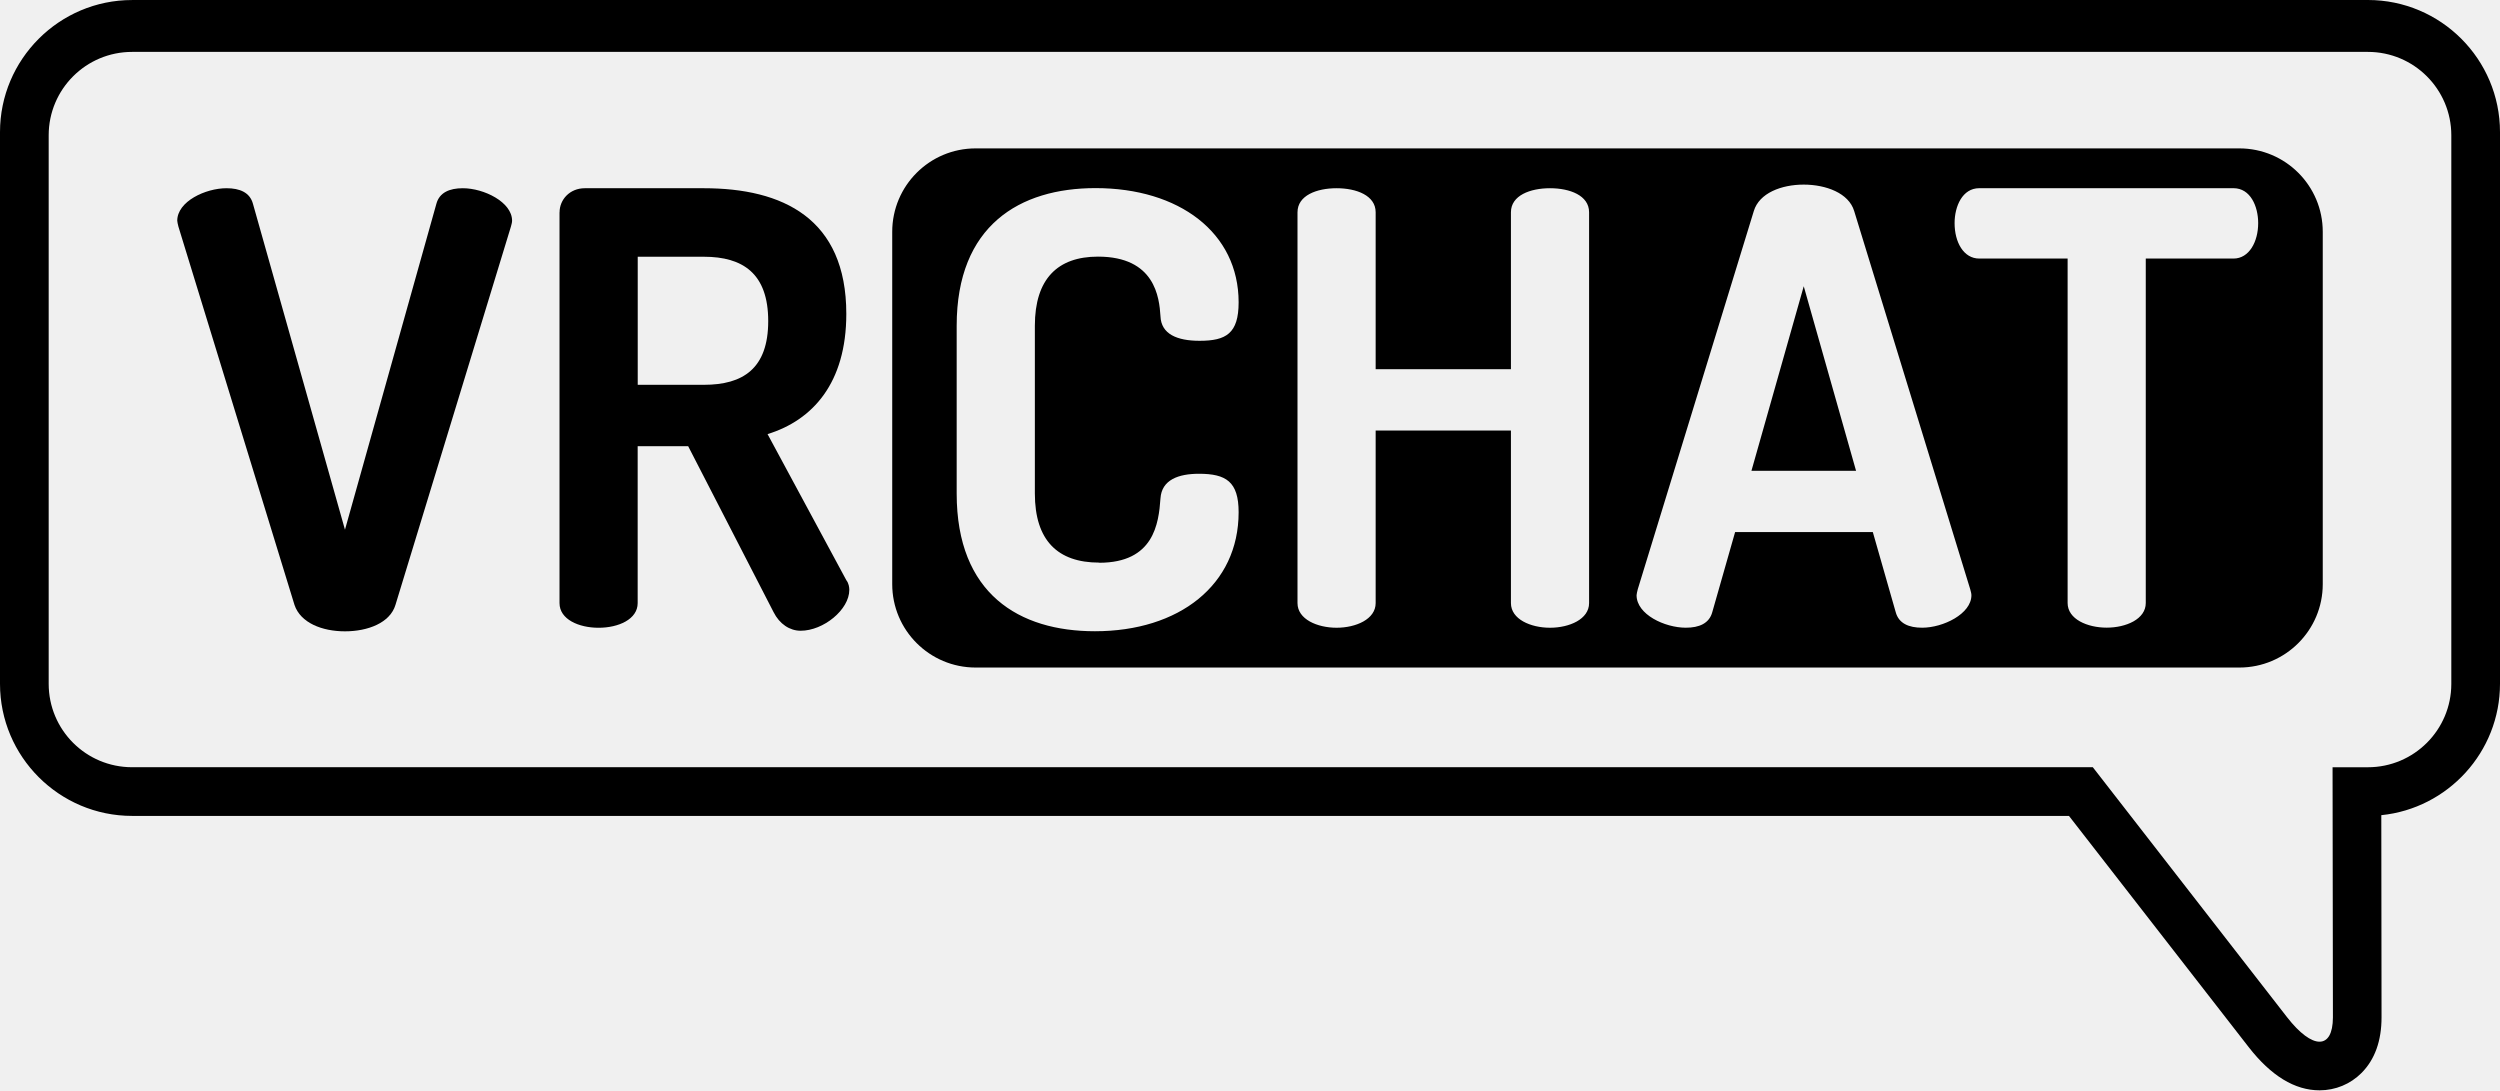
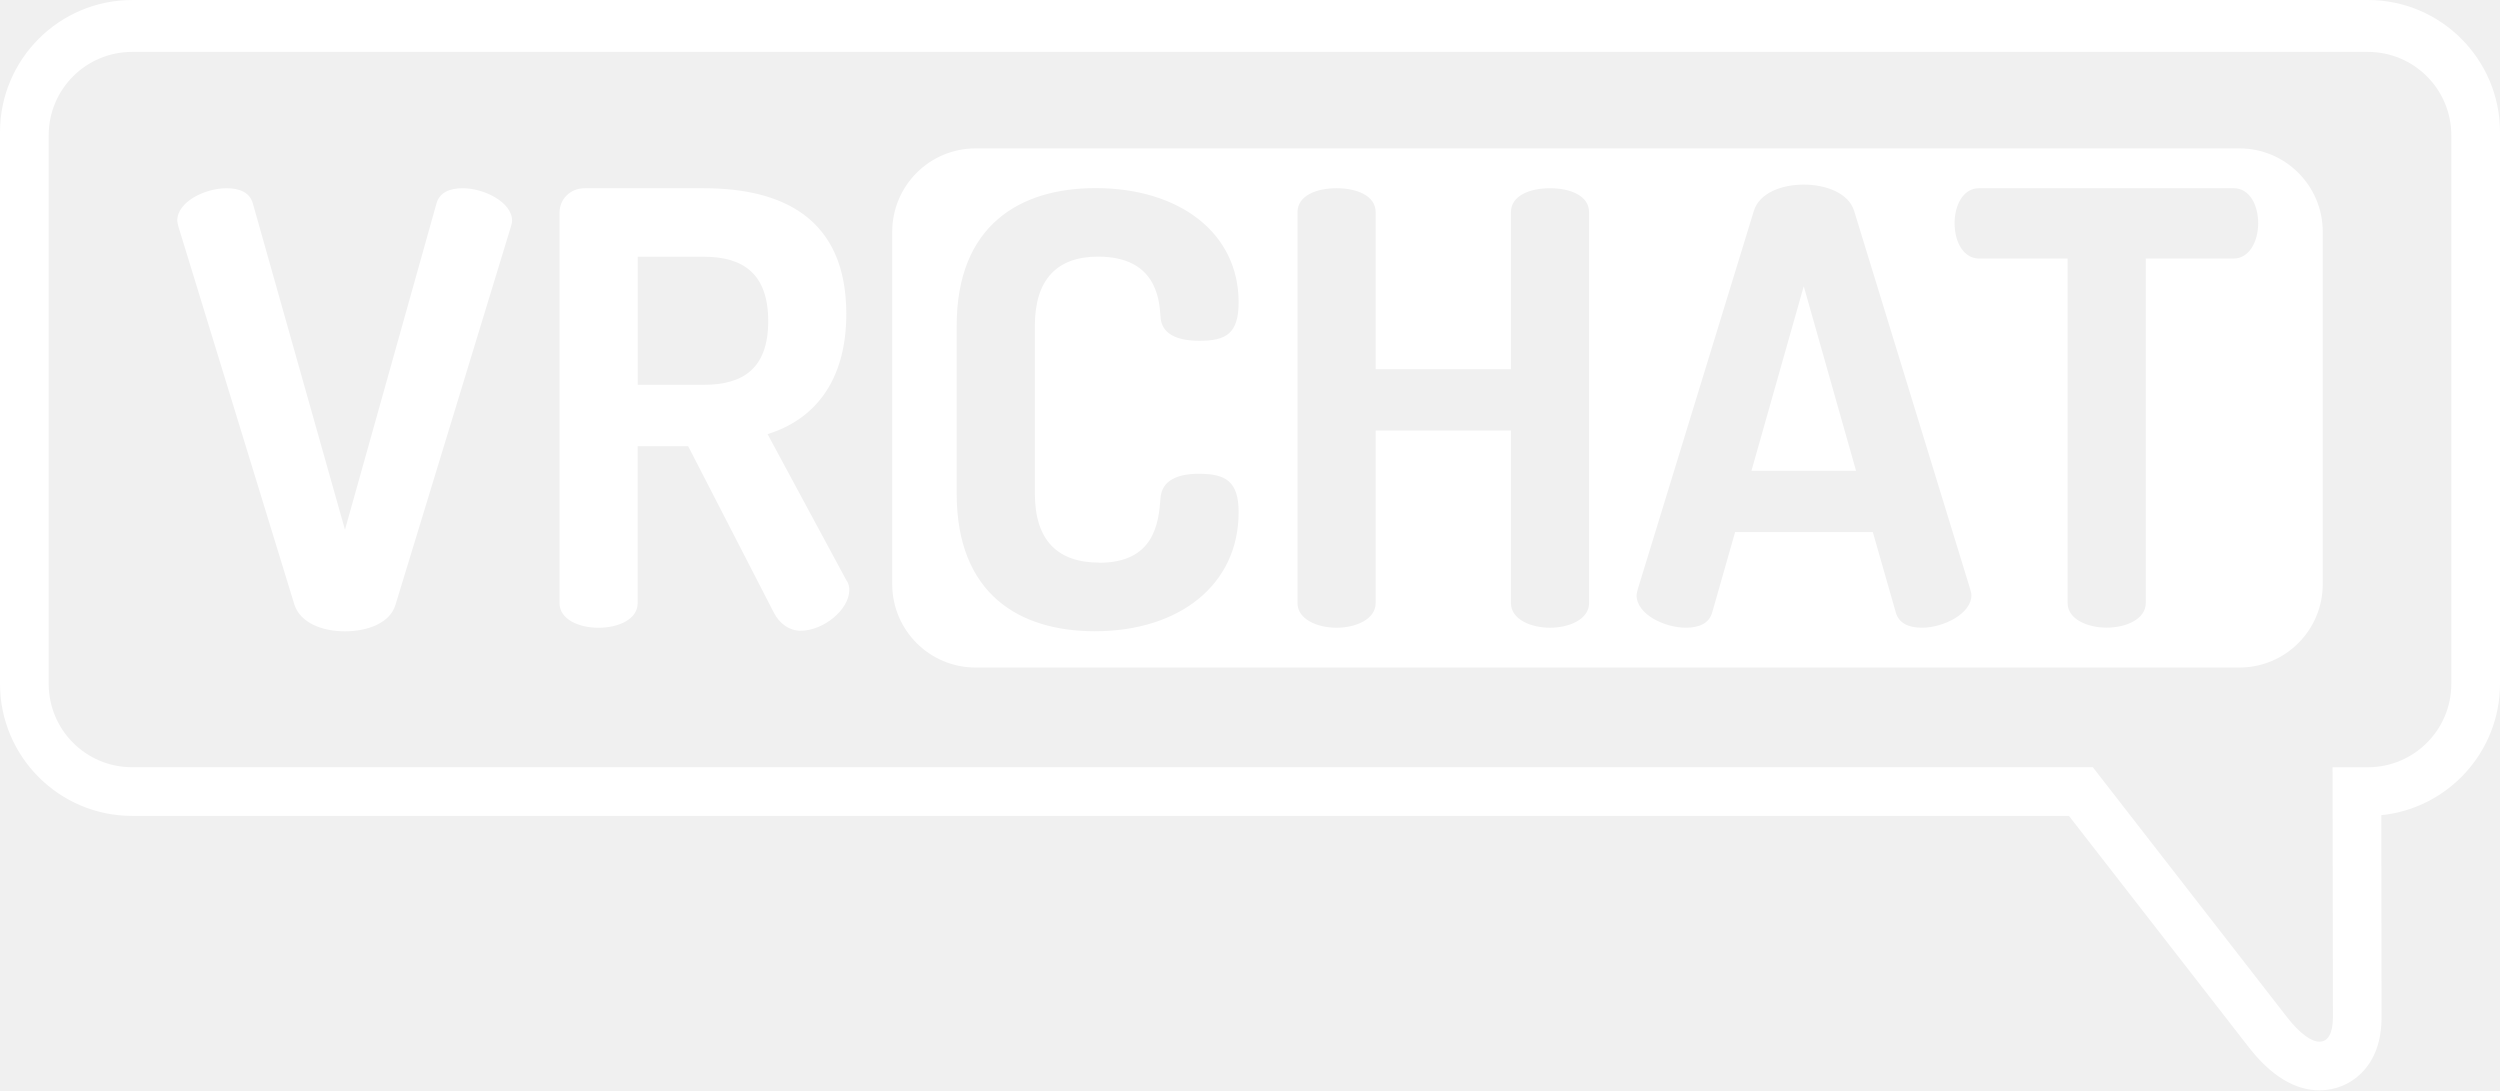
<svg xmlns="http://www.w3.org/2000/svg" id="Logo" viewBox="172 113.32 856.01 373.33">
  <defs>
    <style>
      .cls-1 {
-         stroke-width: 0px;
+       fill: #fff;
+       stroke-width: 0px;
      }
    </style>
  </defs>
  <path class="cls-1" d="M982.78,113.33H217.23c-24.93,0-45.23,20.29-45.23,45.23v188.9c0,24.95,20.3,45.23,45.23,45.23h663.19l61.54,79.17c7.64,9.82,15.79,14.79,24.25,14.79,5.46,0,10.55-2.11,14.38-5.94,4.56-4.59,6.87-11,6.86-19.11l-.08-69.16c22.78-2.31,40.64-21.6,40.64-45v-188.89c0-24.96-20.29-45.23-45.22-45.23ZM1011.34,347.47c0,15.78-12.8,28.56-28.56,28.56h-12.1v1.11l.12,84.57c-.02,5.53-1.76,8.29-4.59,8.29s-6.76-2.8-11.1-8.37l-66.52-85.61H217.23c-15.79,0-28.56-12.78-28.56-28.56v-187.81c0-15.78,12.78-28.56,28.56-28.56h765.55c15.78,0,28.56,12.8,28.56,28.56v187.81Z" />
  <path class="cls-1" d="M330.47,177.77c-4.53,0-8.02,1.45-9.06,5.36l-31.29,111.56-31.5-111.56c-1.04-3.92-4.53-5.36-9.06-5.36-7.19,0-16.87,4.53-16.87,11.12,0,.41.21,1.23.41,2.06l39.73,129.48c2.06,6.17,9.47,9.06,17.29,9.06s15.44-2.89,17.29-9.06l39.52-129.48c.21-.83.41-1.43.41-2.06,0-6.38-9.66-11.12-16.87-11.12Z" />
  <path class="cls-1" d="M434.81,261.96c15.44-4.74,26.97-17.5,26.97-41.16,0-32.75-21.82-43.03-48.79-43.03h-40.75c-5.15,0-8.64,3.91-8.64,8.23h-.02v133.83c0,5.55,6.59,8.44,13.38,8.44s13.38-2.89,13.38-8.44v-53.73h17.29l29.24,56.81c2.06,4.11,5.57,6.38,9.27,6.38,7.81,0,16.67-7.21,16.67-14,0-.83-.19-2.26-1.02-3.3l-26.97-50.02ZM413.01,245.07h-22.65v-43.84h22.65c13.38,0,22.03,5.76,22.03,22.03s-8.64,21.82-22.03,21.82Z" />
  <polygon class="cls-1" points="771.7 274.52 807.52 274.52 789.61 211.33 771.7 274.52" />
  <path class="cls-1" d="M938.76,164.13h-432.7c-15.78,0-28.56,12.79-28.56,28.56v120.64c0,15.78,12.79,28.56,28.56,28.56h432.7c15.78,0,28.56-12.79,28.56-28.56v-120.64c0-15.78-12.79-28.56-28.56-28.56ZM548.36,305.98v.03c18.72,0,20.38-13.38,20.99-22.03.41-6.38,6.17-8.44,13.17-8.44,9.27,0,13.59,2.68,13.59,13.17,0,24.91-20.38,40.75-49.2,40.75-25.93,0-47.34-12.76-47.34-47.15v-57.43c0-34.37,21.61-47.15,47.54-47.15,28.61,0,49,15.23,49,39.11,0,10.7-4.32,13.17-13.38,13.17-7.62,0-13.17-2.26-13.38-8.44-.41-6.38-1.85-20.38-21.4-20.38-13.8,0-21.61,7.62-21.61,23.67v57.43c0,16.06,7.81,23.67,22.03,23.67ZM716.11,319.8v.02c0,5.55-6.79,8.44-13.38,8.44s-13.38-2.89-13.38-8.44v-59.08h-46.32v59.08c0,5.55-6.79,8.44-13.38,8.44s-13.38-2.89-13.38-8.44v-133.82c0-5.76,6.59-8.23,13.38-8.23s13.38,2.47,13.38,8.23v53.73h46.32v-53.73c0-5.76,6.59-8.23,13.38-8.23s13.38,2.47,13.38,8.23v133.8ZM830.15,328.25h0c-4.53,0-8.02-1.43-9.06-5.36l-7.83-27.39h-47.15l-7.81,27.39c-1.04,3.91-4.53,5.36-9.06,5.36-7.21,0-16.87-4.53-16.87-11.12,0-.41.21-1.23.41-2.06l39.73-129.48c1.85-6.17,9.47-9.06,17.08-9.06s15.44,2.89,17.29,9.06l39.73,129.48c.21.83.41,1.43.41,2.06,0,6.38-9.68,11.12-16.87,11.12ZM936.77,201.85h-30.05v117.94c0,5.55-6.79,8.44-13.38,8.44s-13.38-2.89-13.38-8.44v-117.94h-30.26c-5.34,0-8.44-5.57-8.44-12.14,0-5.76,2.68-11.95,8.44-11.95h87.07c5.76,0,8.44,6.17,8.44,11.95,0,6.38-3.09,12.14-8.44,12.14Z" />
</svg>
